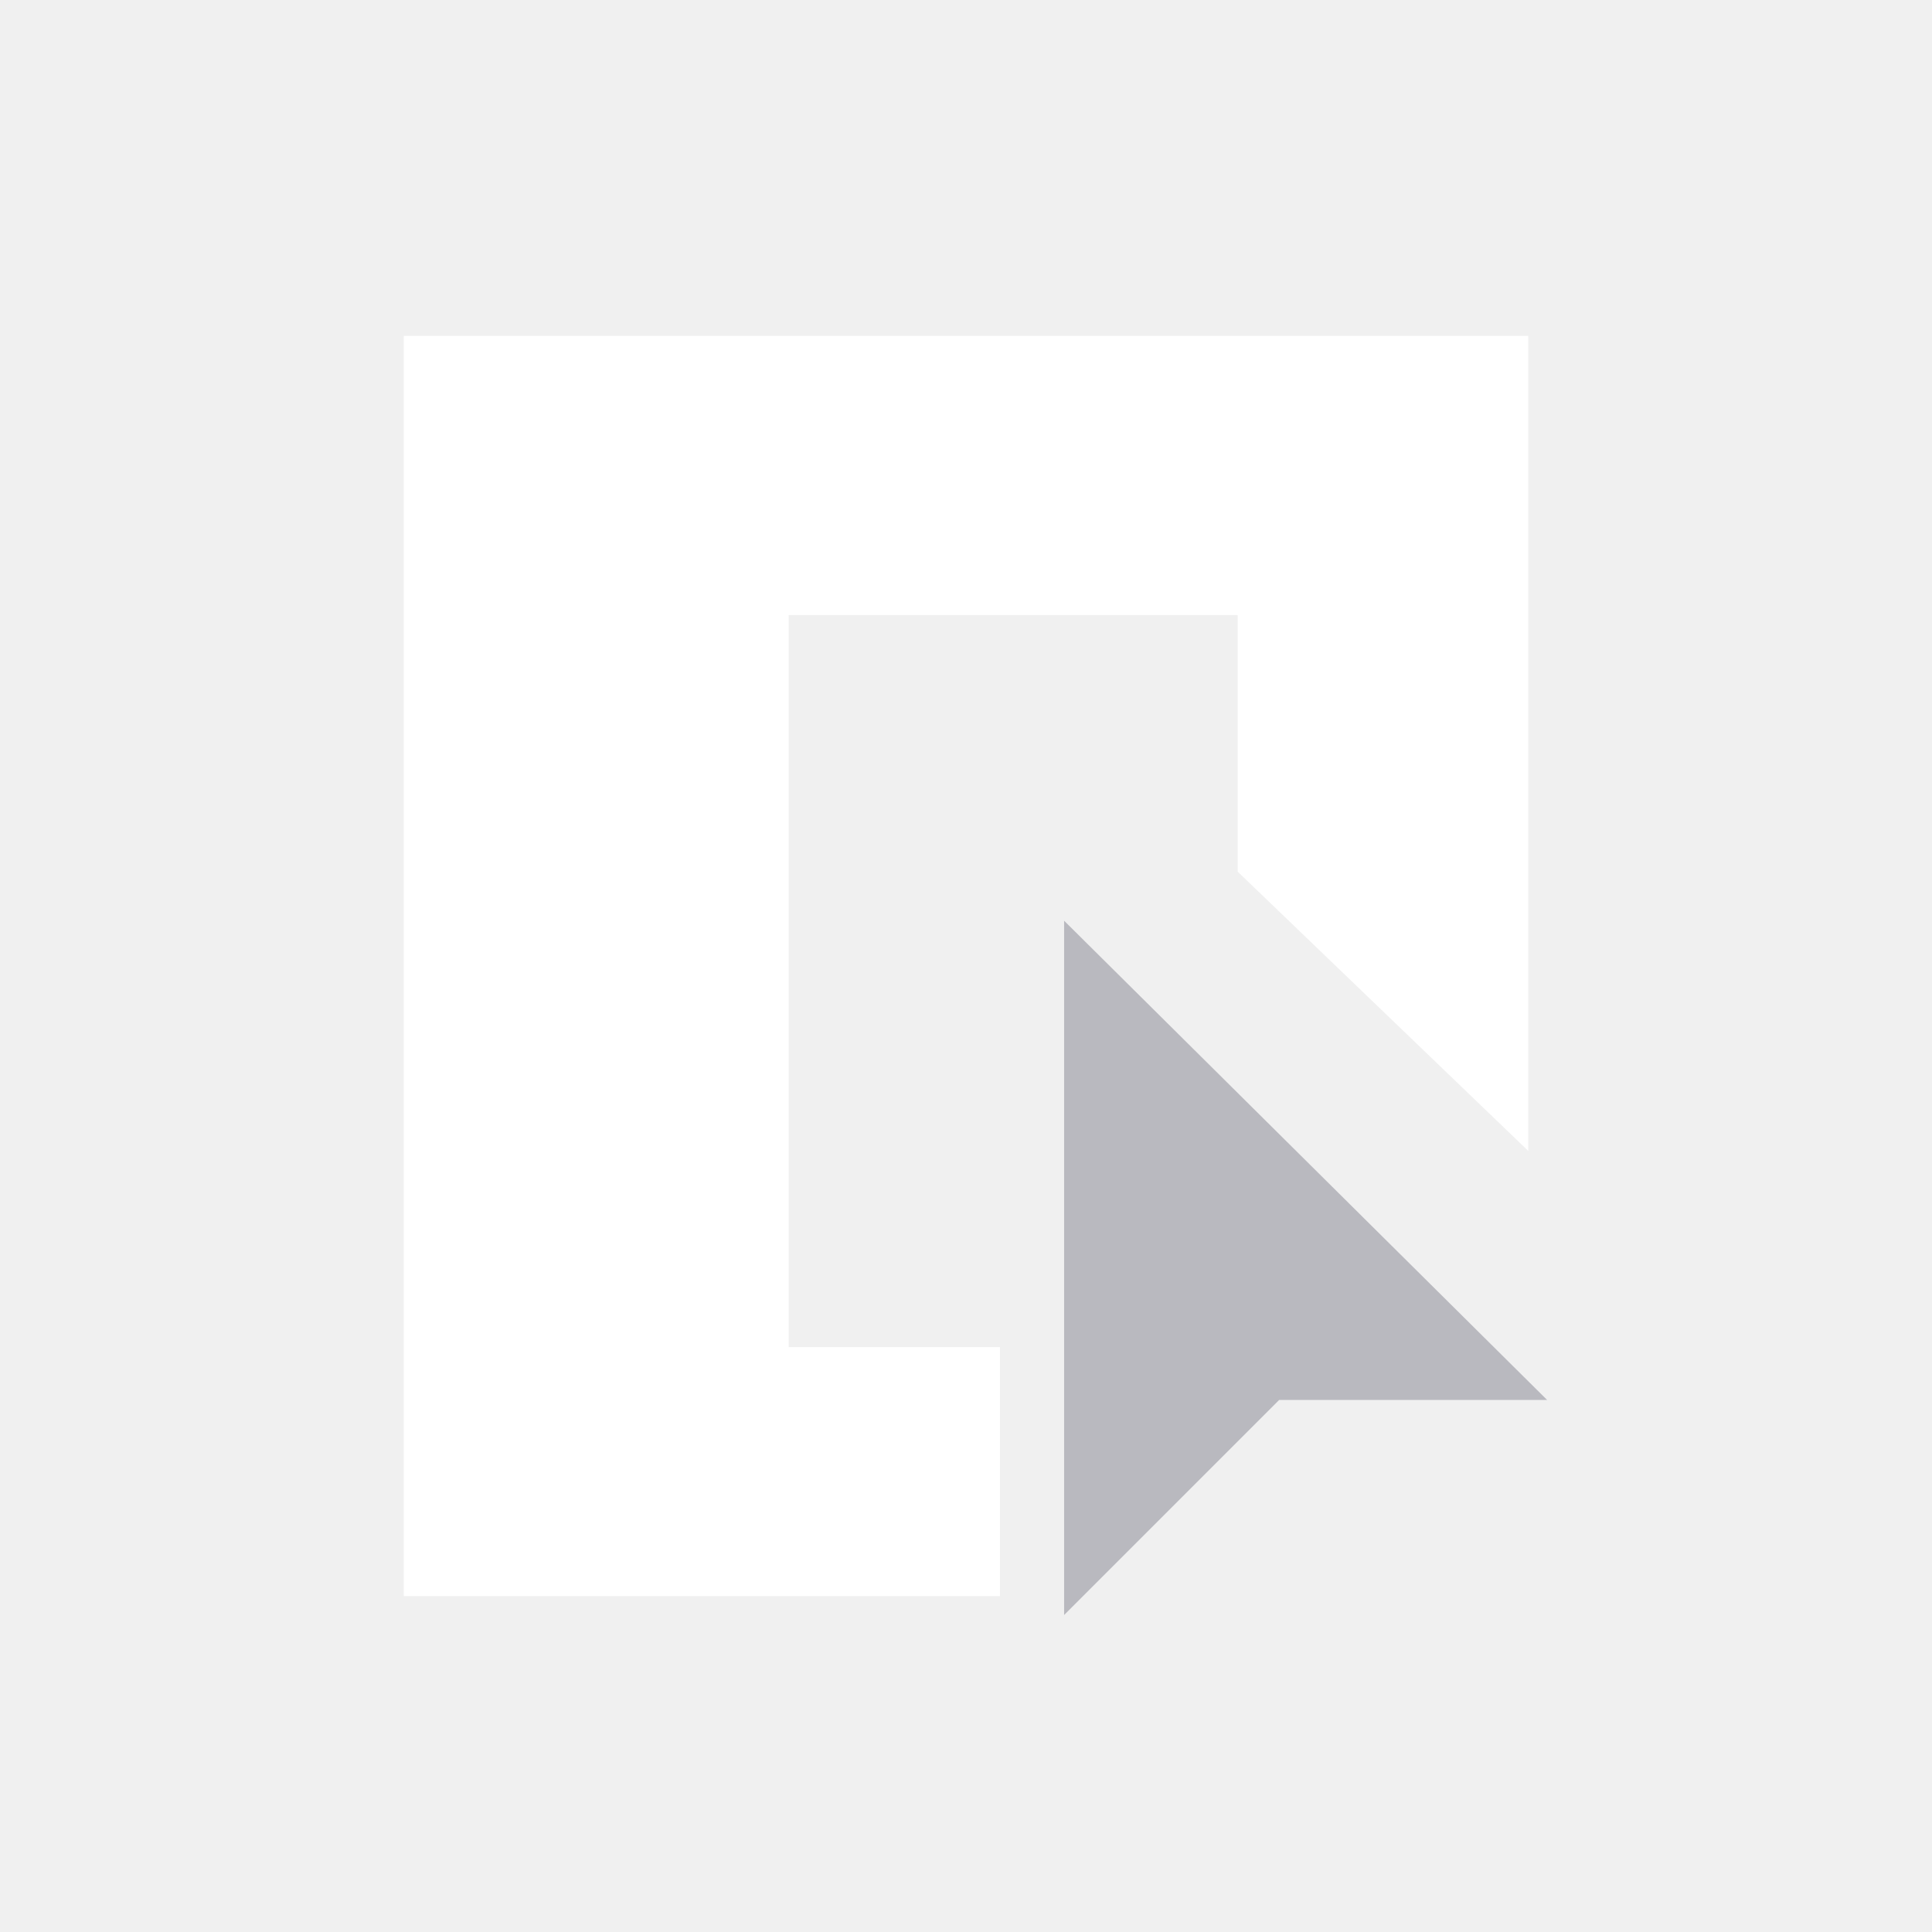
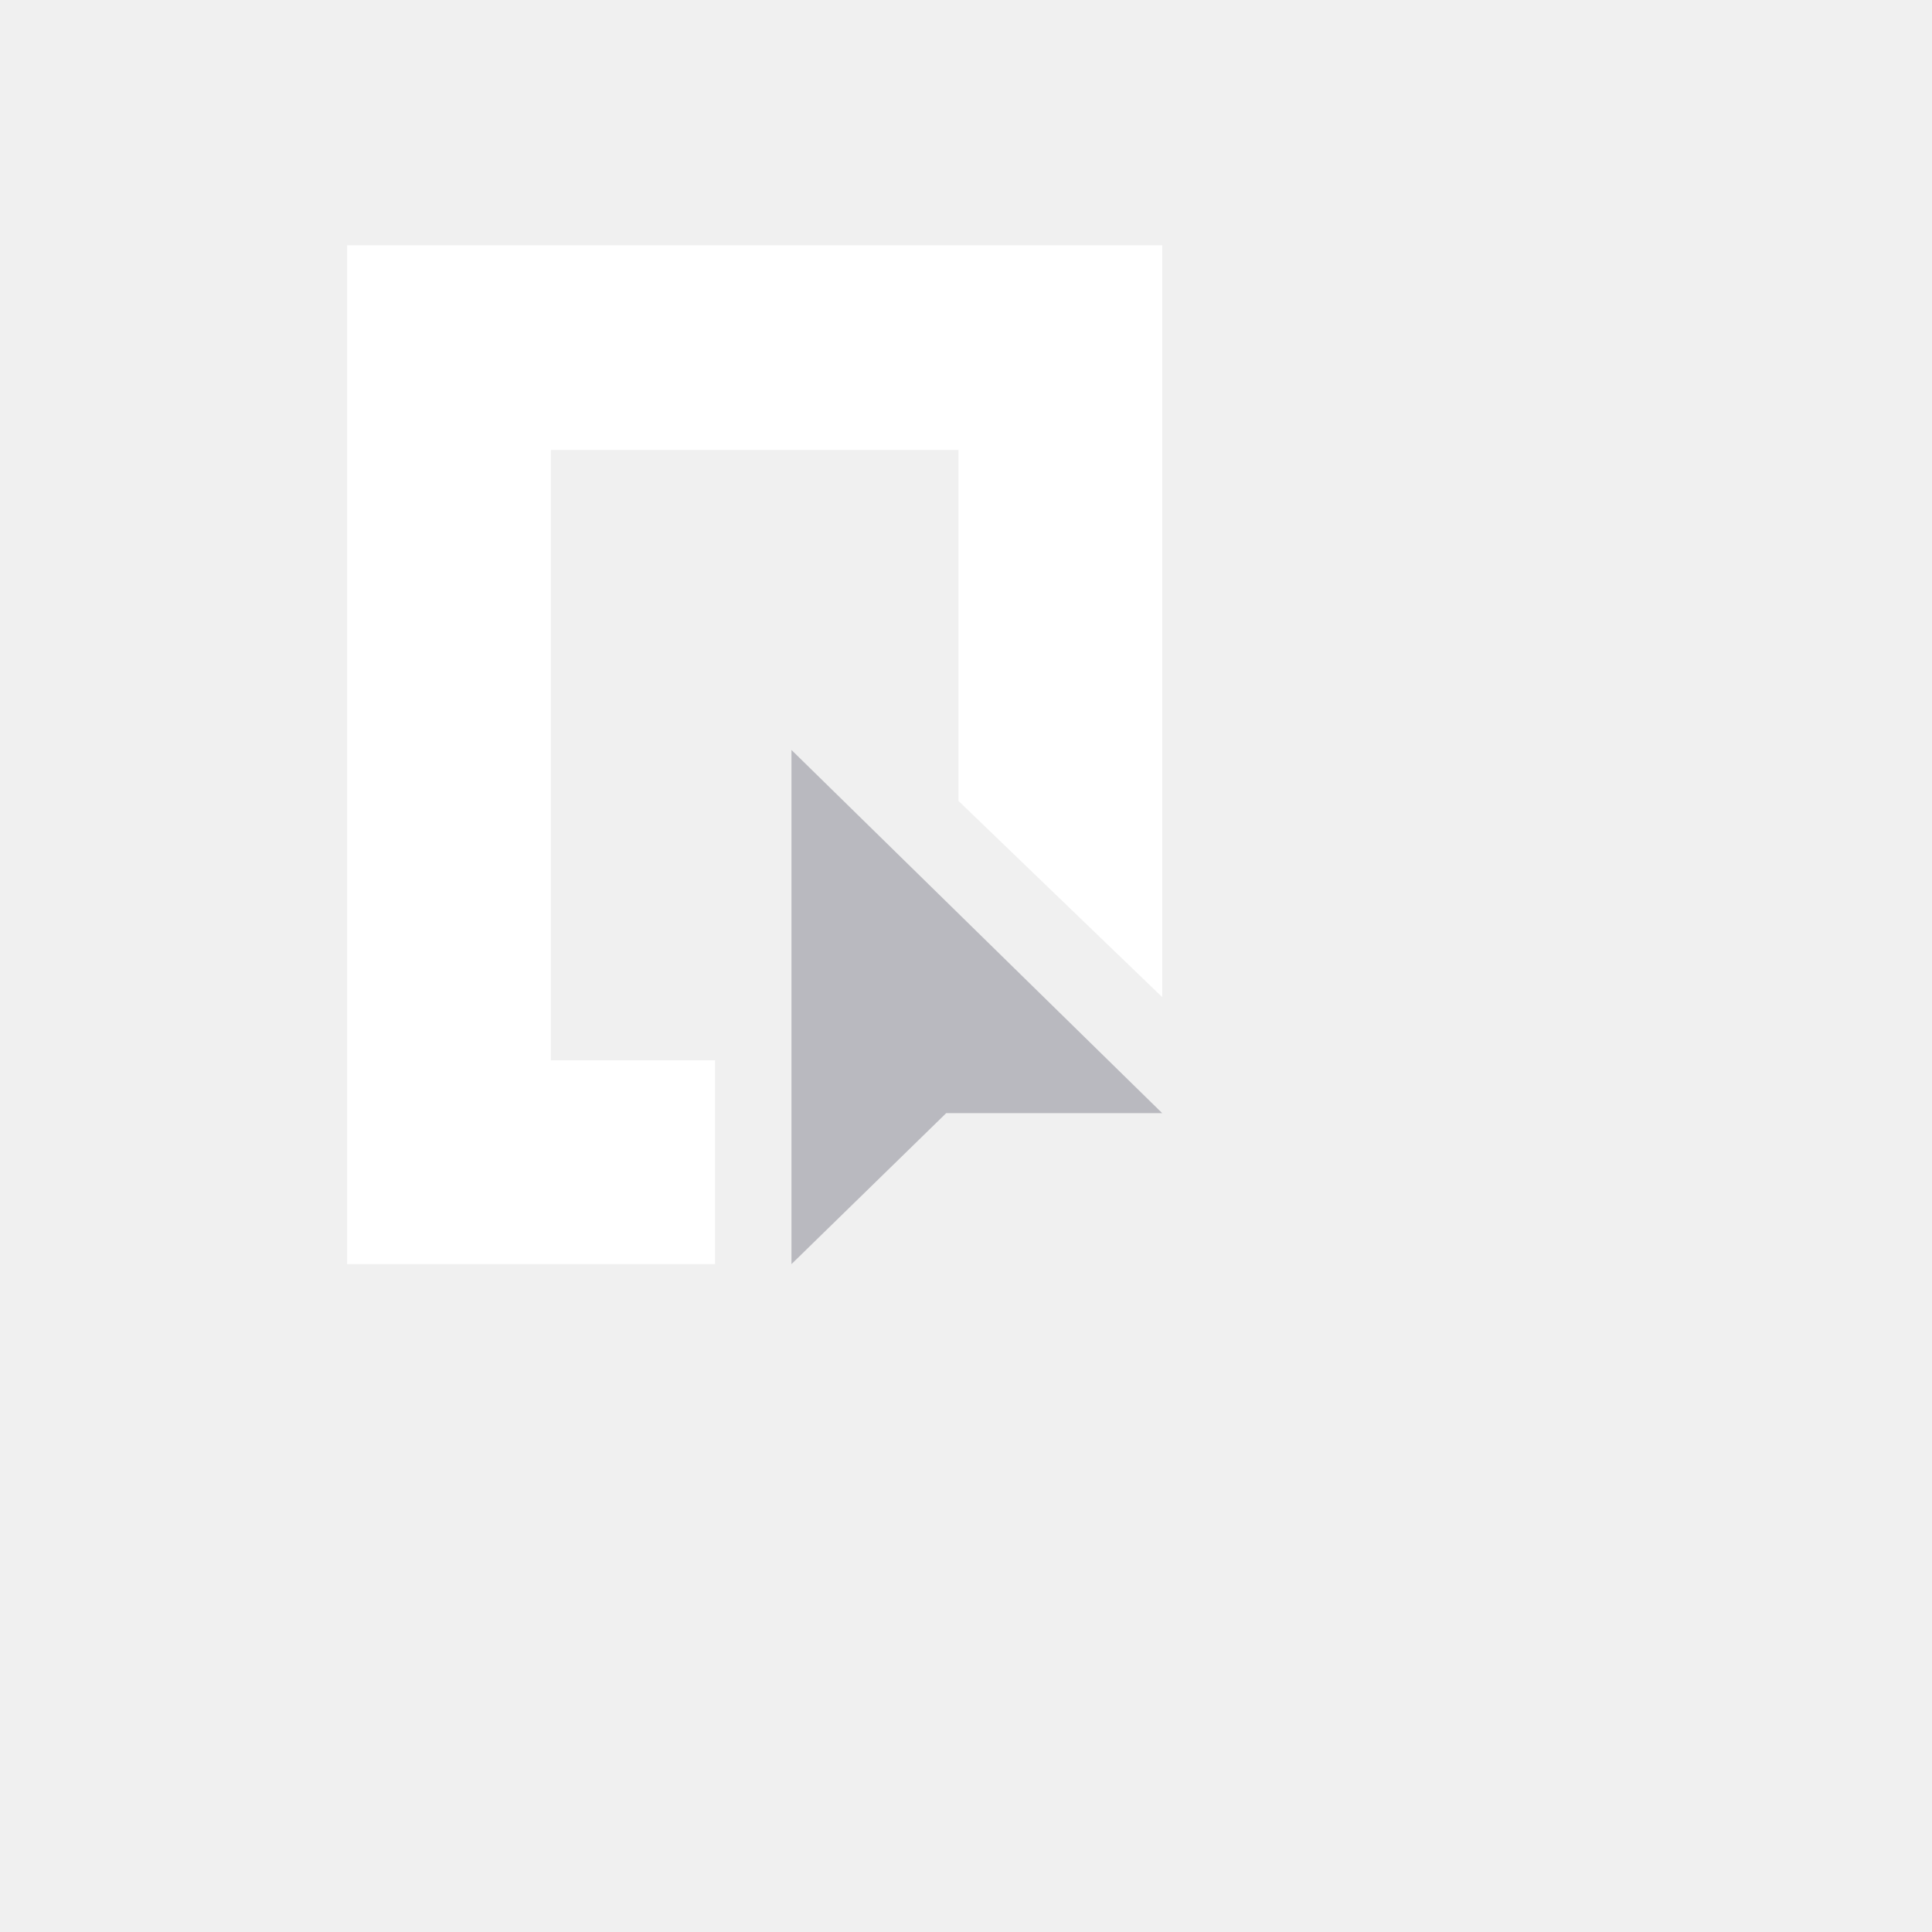
<svg xmlns="http://www.w3.org/2000/svg" width="1024" height="1024" viewBox="0 0 1024 1024">
  <g opacity="1">
-     <path d="M214 178H810V610L656 462V326H418V714H530V846H214Z" fill="#ffffff" />
-     <path d="M564 488L820 742H678L564 856Z" fill="#b9b9bf" />
+     <path d="M184 130H616V528.5L508 424.5V238.5H292V562H379V670H184Z" fill="#ffffff" />
+     <path d="M419.5 397.5L616 590H501.5L419.5 670Z" fill="#b9b9bf" />
  </g>
</svg>
